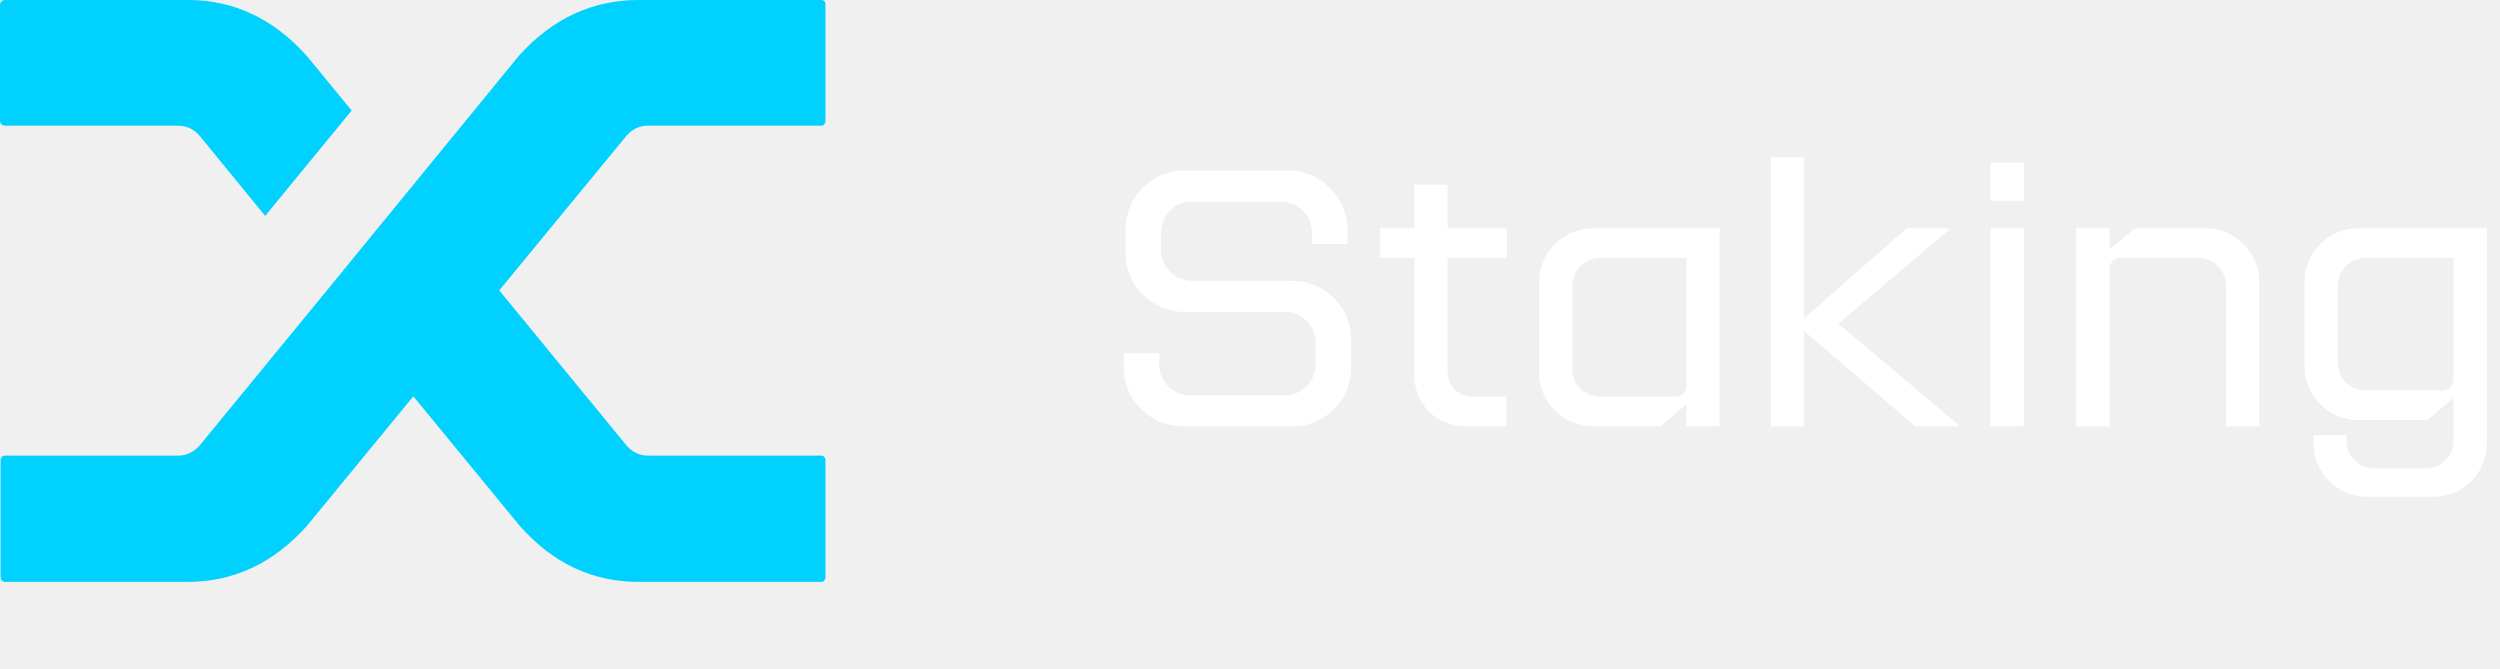
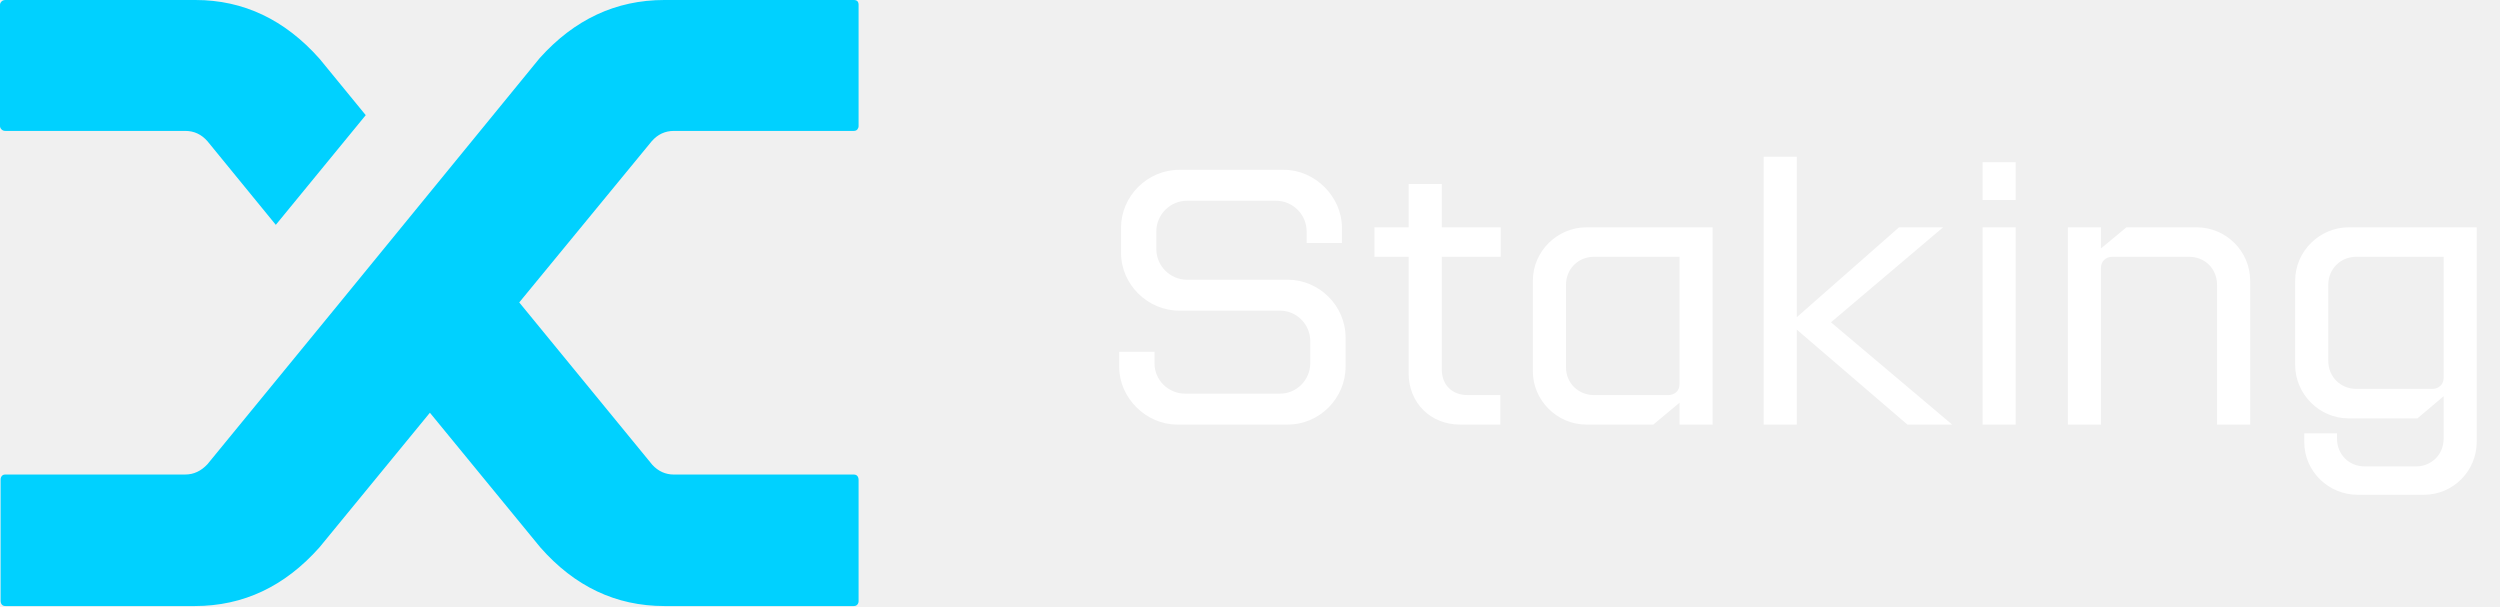
- <svg xmlns="http://www.w3.org/2000/svg" width="116" height="31" viewBox="0 0 116 31" fill="none">
-   <path d="M9.255 6.291C8.987 5.985 8.657 5.832 8.265 5.832H0.24C0.169 5.832 0.111 5.809 0.067 5.764C0.022 5.72 0 5.67 0 5.616V0.216C0 0.162 0.022 0.113 0.067 0.068C0.111 0.023 0.169 0 0.24 0H8.72C10.859 0 12.705 0.874 14.257 2.619L16.316 5.13L12.304 10.017L9.255 6.291ZM24.073 2.592C25.625 0.864 27.479 0 29.637 0H38.09C38.161 0 38.214 0.018 38.25 0.054C38.285 0.09 38.303 0.144 38.303 0.216V5.616C38.303 5.67 38.285 5.72 38.25 5.764C38.214 5.809 38.161 5.832 38.09 5.832H30.065C29.673 5.832 29.343 5.985 29.075 6.291L23.164 13.473L29.102 20.709C29.37 20.997 29.69 21.141 30.065 21.141H38.09C38.161 21.141 38.214 21.164 38.25 21.209C38.285 21.254 38.303 21.313 38.303 21.384V26.784C38.303 26.838 38.285 26.888 38.25 26.932C38.214 26.977 38.161 27 38.09 27H29.637C27.479 27 25.634 26.127 24.1 24.381L19.179 18.387L14.257 24.381C12.705 26.127 10.851 27 8.693 27H0.24C0.169 27 0.115 26.977 0.08 26.932C0.044 26.887 0.027 26.829 0.027 26.757V21.356C0.027 21.303 0.044 21.253 0.08 21.208C0.115 21.163 0.169 21.141 0.24 21.141H8.265C8.639 21.141 8.969 20.988 9.255 20.681L15.059 13.608L24.073 2.592Z" fill="#00D1FF" />
-   <path d="M59.45 9.353C60.23 9.353 60.874 9.997 60.874 10.777V11.32H62.518V10.608C62.518 9.167 61.264 7.912 59.823 7.912H54.94C53.448 7.912 52.227 9.15 52.227 10.608V11.778C52.227 13.27 53.482 14.473 54.94 14.473H59.636C60.416 14.473 61.043 15.117 61.043 15.897V16.915C61.043 17.695 60.416 18.339 59.636 18.339H55.211C54.431 18.339 53.787 17.712 53.787 16.932V16.389H52.143V17.101C52.143 18.542 53.397 19.78 54.838 19.78H59.992C61.484 19.78 62.688 18.542 62.688 17.084V15.728C62.688 14.236 61.45 13.032 59.992 13.032H55.296C54.516 13.032 53.872 12.388 53.872 11.608V10.777C53.872 9.997 54.516 9.353 55.296 9.353H59.45Z" fill="white" />
-   <path d="M69.898 18.407H68.373C67.644 18.407 67.169 17.932 67.169 17.203V11.964H69.915V10.591H67.169V8.573H65.626V10.591H64.032V11.964H65.626V17.389C65.626 18.78 66.66 19.78 68.017 19.78H69.898V18.407Z" fill="white" />
-   <path d="M74.261 18.407C73.532 18.407 72.956 17.847 72.956 17.118V13.27C72.956 12.524 73.532 11.964 74.261 11.964H78.246V17.898C78.246 18.22 78.008 18.407 77.72 18.407H74.261ZM77.025 19.78L78.246 18.763V19.78H79.788V10.591H73.906C72.566 10.591 71.413 11.693 71.413 13.083V17.305C71.413 18.644 72.532 19.78 73.906 19.78H77.025Z" fill="white" />
-   <path d="M88.472 10.591L83.708 14.778V7.302H82.165V19.78H83.708V15.355L88.862 19.78H90.947L85.301 15.016L90.523 10.591H88.472Z" fill="white" />
-   <path d="M92.365 10.591V19.78H93.907V10.591H92.365ZM92.365 7.556V9.319H93.907V7.556H92.365Z" fill="white" />
-   <path d="M97.88 12.473C97.88 12.168 98.117 11.964 98.406 11.964H101.983C102.729 11.964 103.288 12.524 103.288 13.27V19.78H104.831V13.083C104.831 11.693 103.695 10.591 102.339 10.591H99.067L97.88 11.574V10.591H96.337V19.78H97.88V12.473Z" fill="white" />
-   <path d="M109.775 18.118C109.046 18.118 108.47 17.559 108.47 16.813V13.27C108.47 12.524 109.046 11.964 109.775 11.964H113.844V17.61C113.844 17.915 113.607 18.118 113.319 18.118H109.775ZM112.912 23.052C114.302 23.052 115.387 21.933 115.387 20.577V10.591H109.419C108.08 10.591 106.927 11.693 106.927 13.083V16.999C106.927 18.356 108.046 19.492 109.419 19.492H112.624L113.844 18.457V20.441C113.844 21.17 113.285 21.73 112.556 21.73H110.165C109.436 21.73 108.877 21.17 108.877 20.441V20.187H107.351V20.594C107.351 21.967 108.487 23.052 109.843 23.052H112.912Z" fill="white" />
+ <svg xmlns="http://www.w3.org/2000/svg" width="99" height="24" viewBox="0 0 99 24" fill="none">
+   <path d="M50.532 7.95C51.195 7.95 51.743 8.498 51.743 9.161V9.622H53.141V9.016C53.141 7.792 52.074 6.725 50.849 6.725H46.699C45.431 6.725 44.393 7.777 44.393 9.016V10.011C44.393 11.279 45.46 12.302 46.699 12.302H50.691C51.354 12.302 51.887 12.85 51.887 13.513V14.377C51.887 15.04 51.354 15.588 50.691 15.588H46.93C46.267 15.588 45.719 15.055 45.719 14.392V13.931H44.321V14.536C44.321 15.761 45.388 16.813 46.613 16.813H50.994C52.262 16.813 53.285 15.761 53.285 14.521V13.368C53.285 12.1 52.233 11.077 50.994 11.077H47.002C46.339 11.077 45.791 10.53 45.791 9.867V9.161C45.791 8.498 46.339 7.95 47.002 7.95H50.532Z" fill="white" />
+   <path d="M59.414 15.645H58.117C57.497 15.645 57.094 15.242 57.094 14.622V10.169H59.428V9.002H57.094V7.287H55.782V9.002H54.428V10.169H55.782V14.781C55.782 15.963 56.661 16.813 57.814 16.813H59.414V15.645Z" fill="white" />
+   <path d="M63.122 15.645C62.503 15.645 62.013 15.17 62.013 14.55V11.279C62.013 10.645 62.503 10.169 63.122 10.169H66.509V15.213C66.509 15.487 66.307 15.645 66.062 15.645H63.122ZM65.471 16.813L66.509 15.948V16.813H67.82V9.002H62.82C61.681 9.002 60.701 9.939 60.701 11.12V14.709C60.701 15.847 61.653 16.813 62.82 16.813H65.471Z" fill="white" />
+   <path d="M75.201 9.002L71.152 12.562V6.206H69.84V16.813H71.152V13.052L75.533 16.813H77.305L72.506 12.763L76.945 9.002H75.201Z" fill="white" />
+   <path d="M78.51 9.002V16.813H79.821V9.002H78.51ZM78.51 6.422V7.921H79.821V6.422H78.51Z" fill="white" />
+   <path d="M83.198 10.602C83.198 10.342 83.4 10.169 83.645 10.169H86.686C87.32 10.169 87.795 10.645 87.795 11.279V16.813H89.107V11.12C89.107 9.939 88.141 9.002 86.988 9.002H84.207L83.198 9.838V9.002H81.887V16.813H83.198V10.602Z" fill="white" />
+   <path d="M93.309 15.4C92.69 15.4 92.2 14.925 92.2 14.291V11.279C92.2 10.645 92.69 10.169 93.309 10.169H96.768V14.968C96.768 15.227 96.566 15.4 96.321 15.4H93.309ZM95.975 19.594C97.157 19.594 98.079 18.643 98.079 17.49V9.002H93.007C91.868 9.002 90.888 9.939 90.888 11.12V14.449C90.888 15.602 91.839 16.568 93.007 16.568H95.73L96.768 15.689V17.375C96.768 17.994 96.292 18.47 95.673 18.47H93.641C93.021 18.47 92.546 17.994 92.546 17.375V17.159H91.249V17.504C91.249 18.672 92.214 19.594 93.367 19.594H95.975Z" fill="white" />
+   <path d="M8.215 5.592C7.977 5.32 7.684 5.184 7.336 5.184H0.213C0.15 5.184 0.098 5.164 0.059 5.124C0.02 5.084 0 5.04 0 4.992V0.192C0 0.144 0.02 0.1 0.059 0.06C0.098 0.02 0.15 0 0.213 0H7.74C9.639 0 11.278 0.776 12.655 2.328L14.483 4.56L10.922 8.904L8.215 5.592ZM21.369 2.304C22.746 0.768 24.392 0 26.307 0H33.81C33.873 0 33.921 0.016 33.953 0.048C33.984 0.08 34 0.128 34 0.192V4.992C34 5.04 33.984 5.084 33.953 5.124C33.921 5.164 33.873 5.184 33.81 5.184H26.688C26.339 5.184 26.047 5.32 25.809 5.592L20.562 11.976L25.832 18.407C26.07 18.664 26.355 18.792 26.688 18.792H33.81C33.873 18.792 33.921 18.812 33.953 18.852C33.984 18.892 34 18.944 34 19.008V23.808C34 23.855 33.984 23.9 33.953 23.939C33.921 23.979 33.873 23.999 33.81 23.999H26.307C24.392 23.999 22.754 23.224 21.392 21.671L17.024 16.344L12.655 21.671C11.278 23.224 9.632 23.999 7.716 23.999H0.213C0.15 23.999 0.102 23.979 0.071 23.939C0.039 23.899 0.024 23.848 0.024 23.783V18.983C0.024 18.935 0.039 18.891 0.071 18.851C0.102 18.811 0.15 18.791 0.213 18.791H7.336C7.668 18.791 7.961 18.655 8.215 18.383L13.367 12.095L21.369 2.304Z" fill="#00D1FF" />
</svg>
